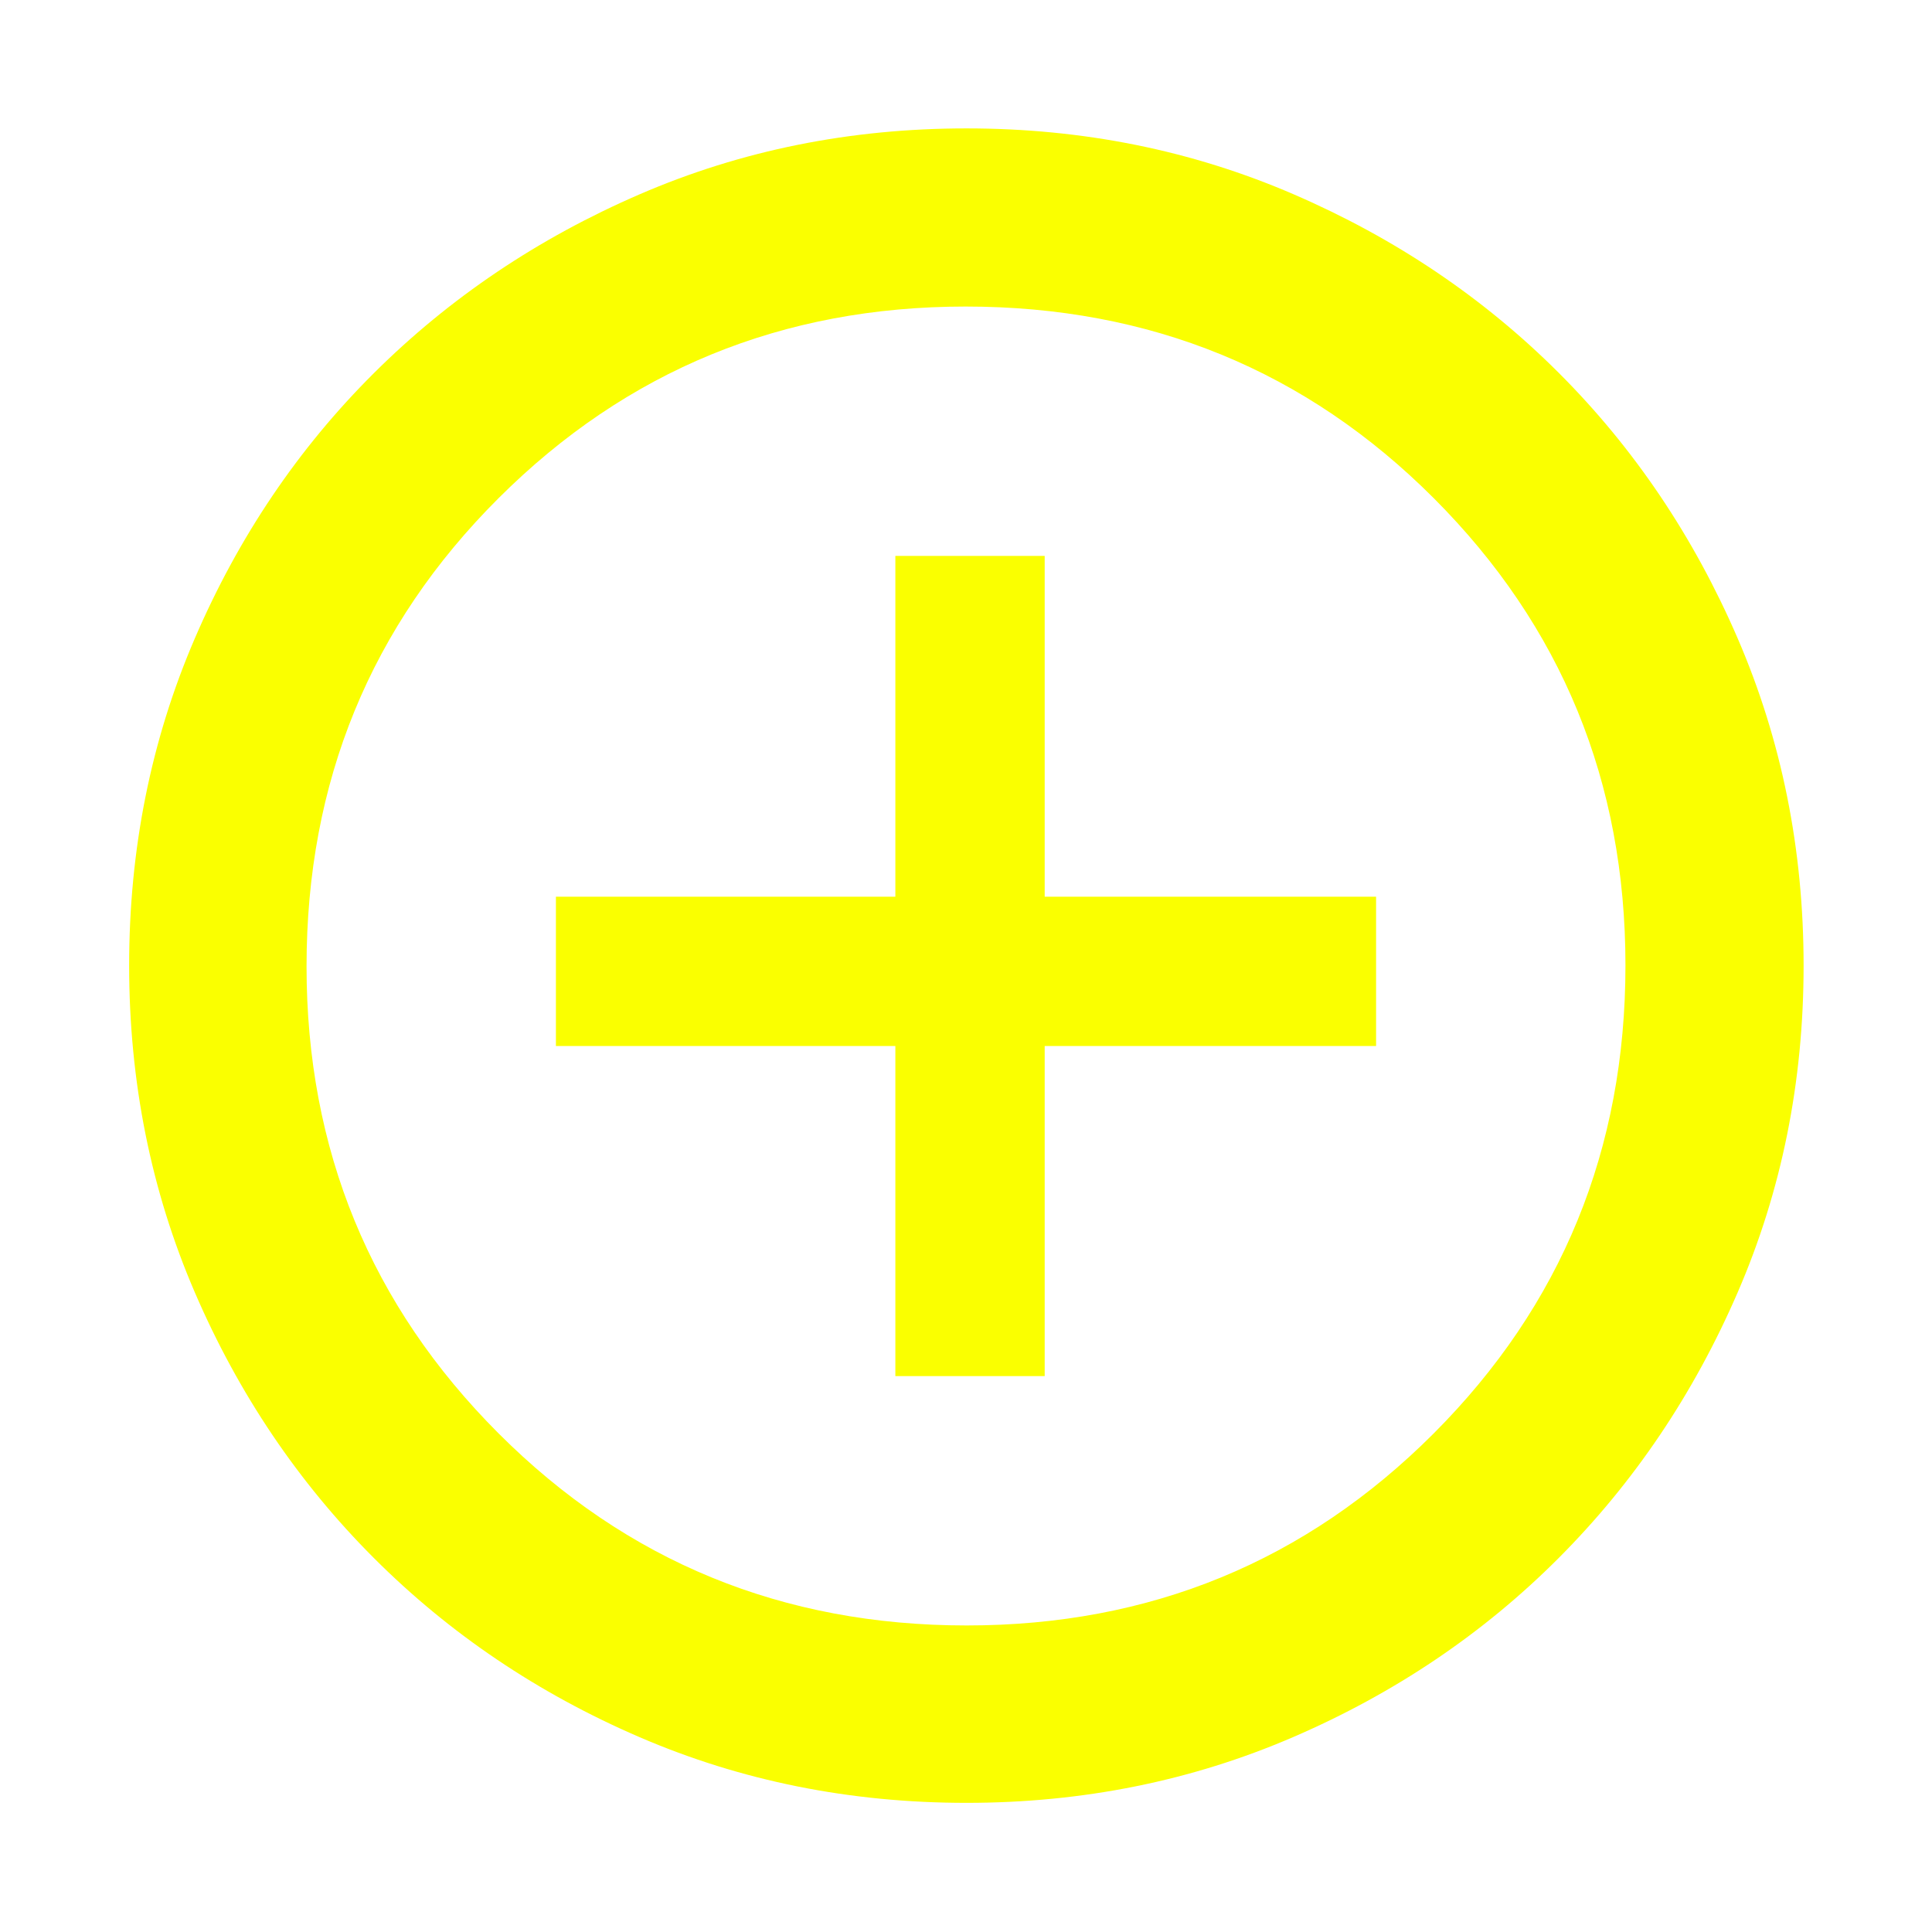
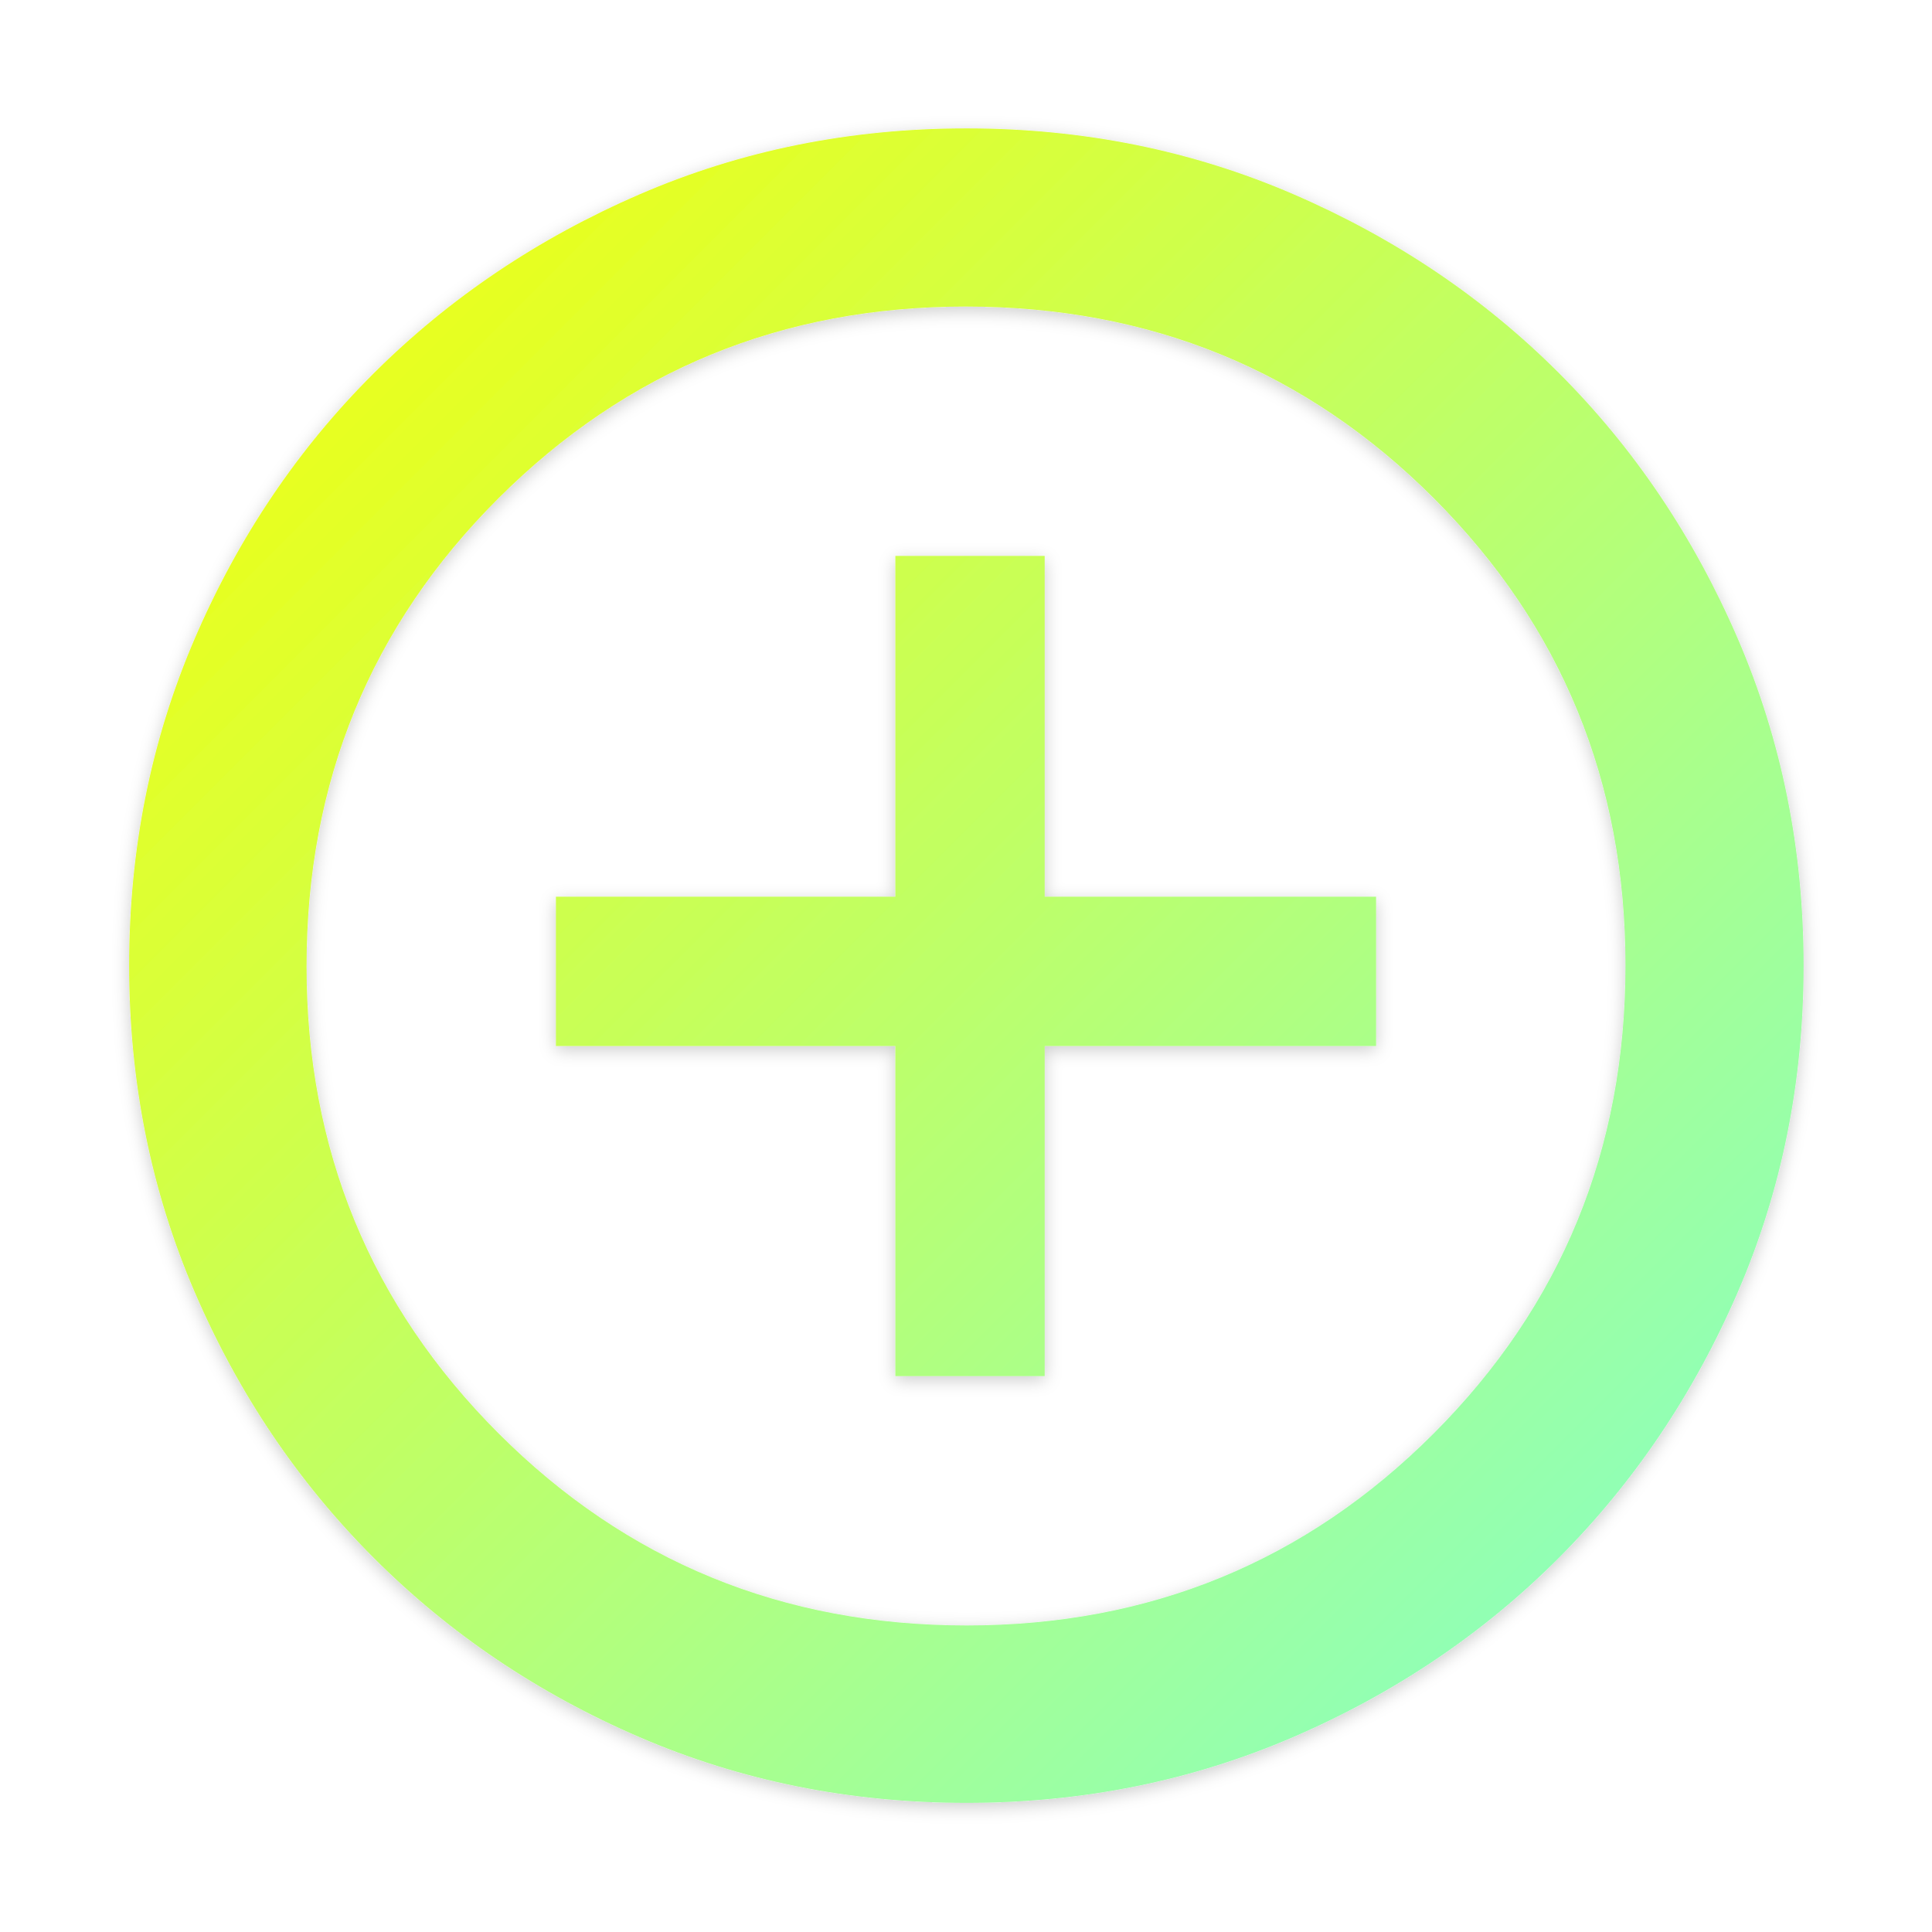
- <svg xmlns="http://www.w3.org/2000/svg" height="40px" viewBox="0 -960 960 960" width="40px" fill="#FAFF00">
-   <path d="M444.9-276.23h74.2v-164h164.67v-74.2H519.1v-169.34h-74.2v169.34H276.23v74.2H444.9v164Zm35.33 212.06q-86.64 0-162.31-32.59-75.66-32.58-132.12-89.04-56.46-56.46-89.04-132.12-32.59-75.66-32.59-162.36 0-86.7 32.59-162.41 32.58-75.72 88.98-131.86 56.4-56.15 132.09-88.9 75.69-32.75 162.42-32.75 86.73 0 162.49 32.72t131.87 88.82q56.12 56.1 88.86 131.93 32.73 75.83 32.73 162.55 0 86.7-32.75 162.35-32.75 75.66-88.9 131.95-56.14 56.29-131.91 89T480.23-64.17Zm.1-88.15q136.74 0 232.05-95.4 95.3-95.4 95.3-232.61 0-136.74-95.18-232.05-95.18-95.3-232.69-95.3-136.59 0-232.04 95.18-95.45 95.18-95.45 232.69 0 136.59 95.4 232.04 95.4 95.45 232.61 95.45ZM480-480Z" />
+ <svg xmlns="http://www.w3.org/2000/svg" height="40px" viewBox="0 -960 960 960" width="40px">
+   <defs>
+     <linearGradient id="gradient" x1="0%" y1="0%" x2="100%" y2="100%">
+       <stop offset="0%" style="stop-color:#FAFF00;stop-opacity:1" />
+       <stop offset="100%" style="stop-color:#7FFFD4;stop-opacity:1" />
+     </linearGradient>
+   </defs>
+   <path d="M444.9-276.23h74.2v-164h164.67v-74.2H519.1v-169.34h-74.2v169.34H276.23v74.2H444.9v164Zm35.33 212.06q-86.64 0-162.31-32.59-75.66-32.58-132.12-89.04-56.46-56.46-89.04-132.12-32.59-75.66-32.59-162.36 0-86.7 32.59-162.41 32.58-75.72 88.98-131.86 56.4-56.15 132.09-88.9 75.69-32.75 162.42-32.75 86.73 0 162.49 32.72t131.87 88.82q56.12 56.1 88.86 131.93 32.73 75.83 32.73 162.55 0 86.7-32.75 162.35-32.75 75.66-88.9 131.95-56.14 56.29-131.91 89T480.23-64.17Zm.1-88.15q136.74 0 232.05-95.4 95.3-95.4 95.3-232.61 0-136.74-95.18-232.05-95.18-95.3-232.69-95.3-136.59 0-232.04 95.18-95.45 95.18-95.45 232.69 0 136.59 95.4 232.04 95.4 95.45 232.61 95.45ZM480-480Z" fill="url(#gradient)" style="filter: drop-shadow(0px 2px 4px rgba(0,0,0,0.2));" />
</svg>
